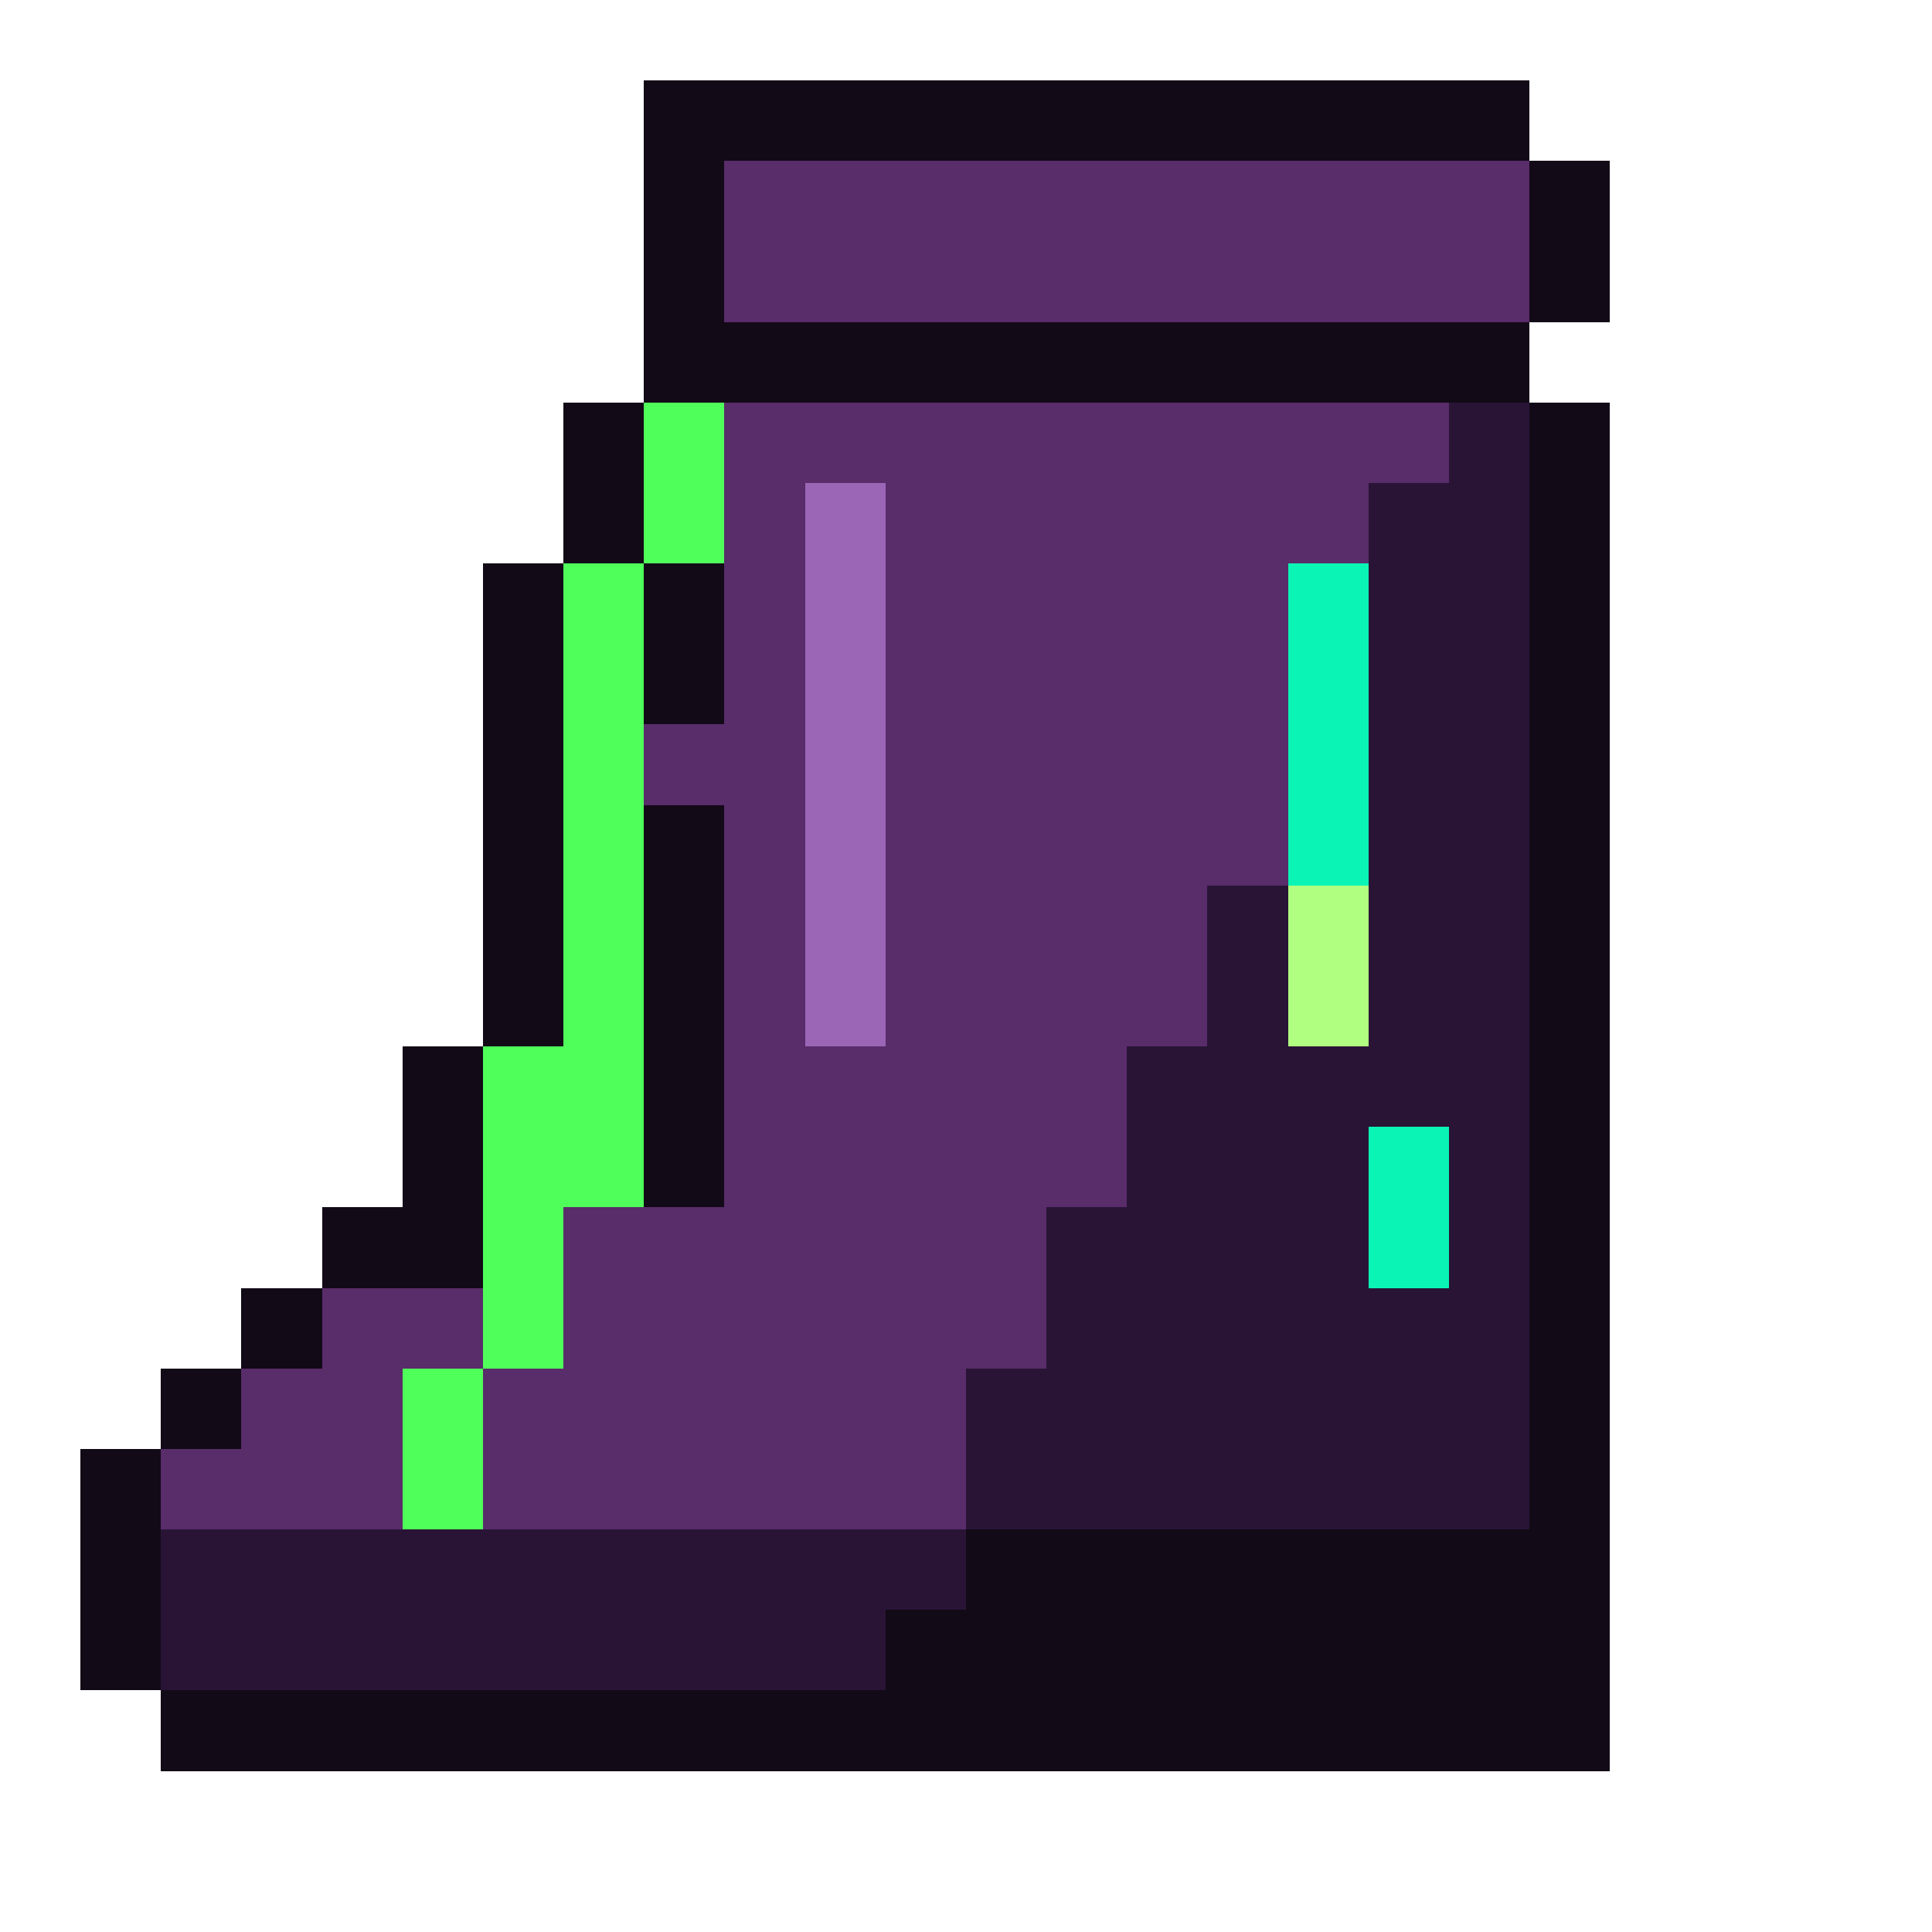
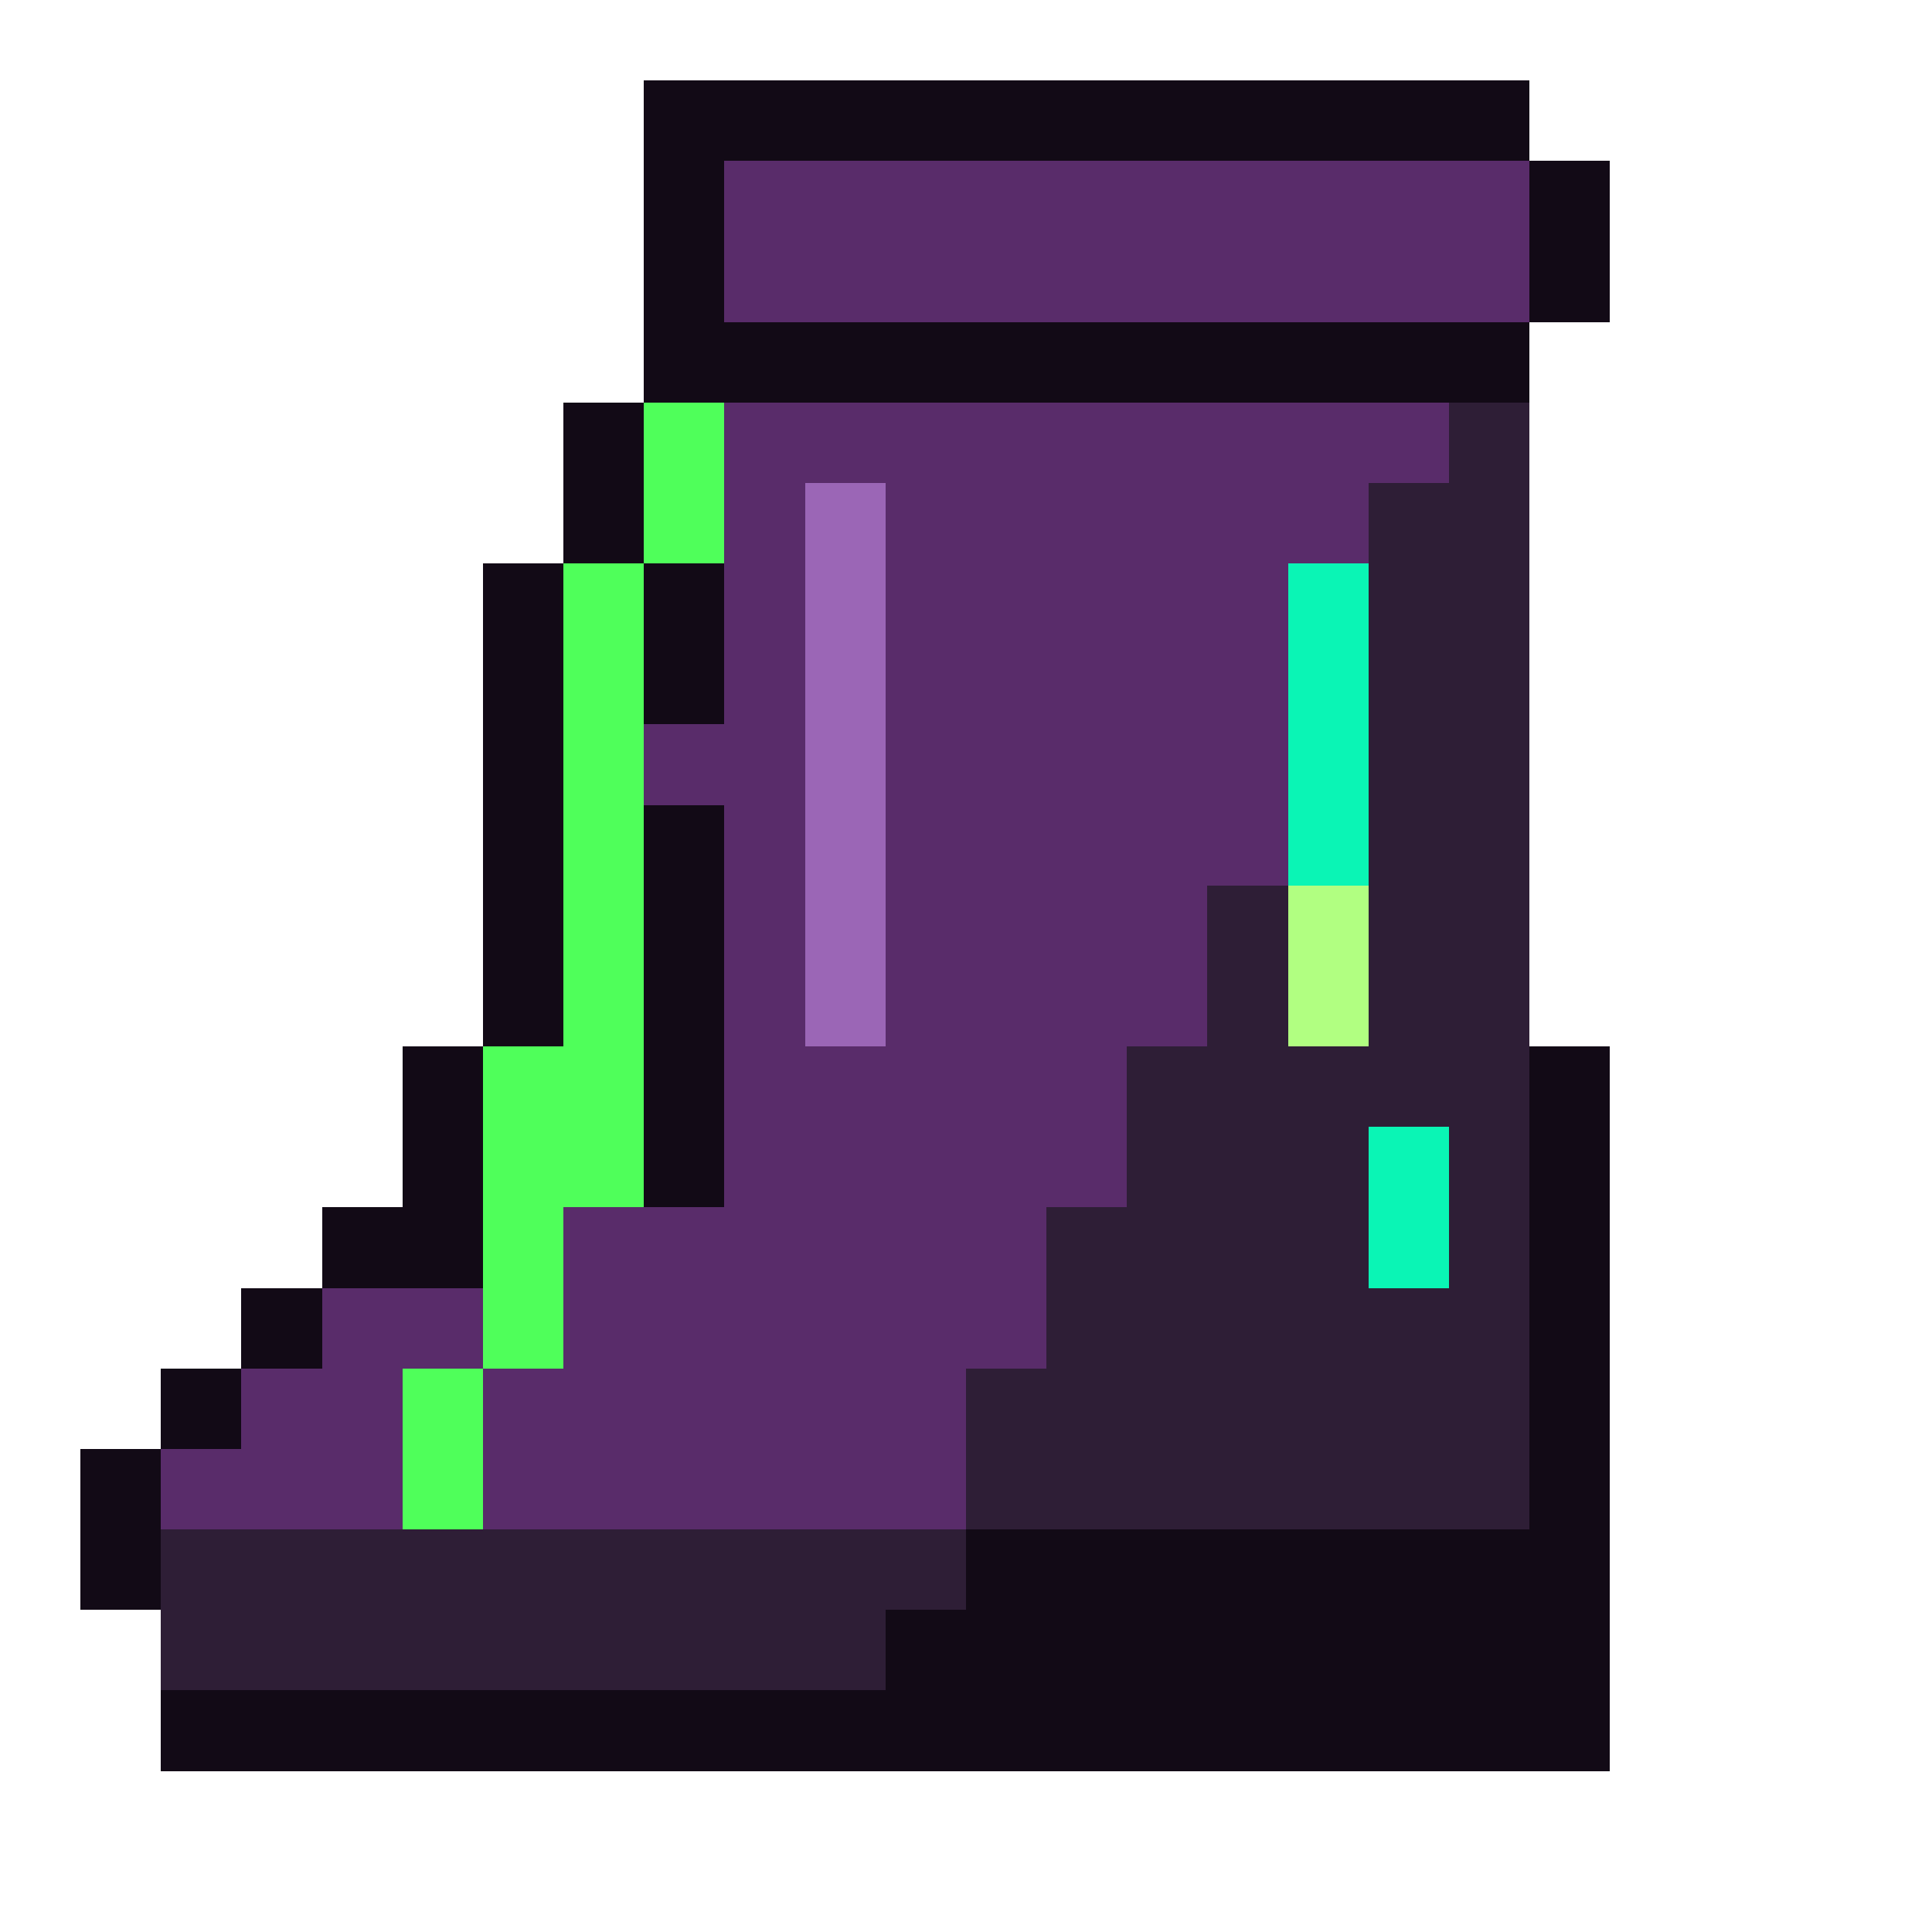
<svg xmlns="http://www.w3.org/2000/svg" viewBox="0 0 24 24" shape-rendering="crispEdges">
-   <path fill="#120a16" d="M8 1h11v1h-11zM8 2h1v1h-1zM19 2h1v1h-1zM8 3h1v1h-1zM19 3h1v1h-1zM8 4h11v1h-11zM7 5h1v1h-1zM19 5h1v1h-1zM7 6h1v1h-1zM19 6h1v1h-1zM6 7h1v1h-1zM8 7h1v1h-1zM19 7h1v1h-1zM6 8h1v1h-1zM8 8h1v1h-1zM19 8h1v1h-1zM6 9h1v1h-1zM19 9h1v1h-1zM6 10h1v1h-1zM8 10h1v1h-1zM19 10h1v1h-1zM6 11h1v1h-1zM8 11h1v1h-1zM19 11h1v1h-1zM6 12h1v1h-1zM8 12h1v1h-1zM19 12h1v1h-1zM5 13h1v1h-1zM8 13h1v1h-1zM19 13h1v1h-1zM5 14h1v1h-1zM8 14h1v1h-1zM19 14h1v1h-1zM4 15h2v1h-2zM19 15h1v1h-1zM3 16h1v1h-1zM19 16h1v1h-1zM2 17h1v1h-1zM19 17h1v1h-1zM1 18h1v1h-1zM19 18h1v1h-1zM1 19h1v1h-1zM12 19h8v1h-8zM1 20h1v1h-1zM11 20h9v1h-9zM2 21h18v1h-18z" />
+   <path fill="#120a16" d="M8 1h11v1h-11zM8 2h1v1h-1zM19 2h1v1h-1zM8 3h1v1h-1zM19 3h1v1h-1zM8 4h11v1h-11zM7 5h1v1h-1zM7 6h1v1h-1zM6 7h1v1h-1zM8 7h1v1h-1zM6 8h1v1h-1zM8 8h1v1h-1zM6 9h1v1h-1zM6 10h1v1h-1zM8 10h1v1h-1zM6 11h1v1h-1zM8 11h1v1h-1zM6 12h1v1h-1zM8 12h1v1h-1zM5 13h1v1h-1zM8 13h1v1h-1zM19 13h1v1h-1zM5 14h1v1h-1zM8 14h1v1h-1zM19 14h1v1h-1zM4 15h2v1h-2zM19 15h1v1h-1zM3 16h1v1h-1zM19 16h1v1h-1zM2 17h1v1h-1zM19 17h1v1h-1zM1 18h1v1h-1zM19 18h1v1h-1zM1 19h1v1h-1zM12 19h8v1h-8zM11 20h9v1h-9zM2 21h18v1h-18z" />
  <path fill="#592c6a" d="M9 2h10v1h-10zM9 3h10v1h-10zM9 5h9v1h-9zM9 6h1v1h-1zM11 6h6v1h-6zM9 7h1v1h-1zM11 7h5v1h-5zM9 8h1v1h-1zM11 8h5v1h-5zM8 9h2v1h-2zM11 9h5v1h-5zM9 10h1v1h-1zM11 10h5v1h-5zM9 11h1v1h-1zM11 11h4v1h-4zM9 12h1v1h-1zM11 12h4v1h-4zM9 13h5v1h-5zM9 14h5v1h-5zM7 15h6v1h-6zM4 16h2v1h-2zM7 16h6v1h-6zM3 17h2v1h-2zM6 17h6v1h-6zM2 18h3v1h-3zM6 18h6v1h-6z" />
  <path fill="#4fff5a" d="M8 5h1v1h-1zM8 6h1v1h-1zM7 7h1v1h-1zM7 8h1v1h-1zM7 9h1v1h-1zM7 10h1v1h-1zM7 11h1v1h-1zM7 12h1v1h-1zM6 13h2v1h-2zM6 14h2v1h-2zM6 15h1v1h-1zM6 16h1v1h-1zM5 17h1v1h-1zM5 18h1v1h-1z" />
-   <path fill="#291436" d="M18 5h1v1h-1zM17 6h2v1h-2zM17 7h2v1h-2zM17 8h2v1h-2zM17 9h2v1h-2zM17 10h2v1h-2zM15 11h1v1h-1zM17 11h2v1h-2zM15 12h1v1h-1zM17 12h2v1h-2zM14 13h5v1h-5zM14 14h3v1h-3zM18 14h1v1h-1zM13 15h4v1h-4zM18 15h1v1h-1zM13 16h6v1h-6zM12 17h7v1h-7zM12 18h7v1h-7zM2 19h10v1h-10zM2 20h9v1h-9z" />
+   <path fill="#2e1e36" d="M18 5h1v1h-1zM17 6h2v1h-2zM17 7h2v1h-2zM17 8h2v1h-2zM17 9h2v1h-2zM17 10h2v1h-2zM15 11h1v1h-1zM17 11h2v1h-2zM15 12h1v1h-1zM17 12h2v1h-2zM14 13h5v1h-5zM14 14h3v1h-3zM18 14h1v1h-1zM13 15h4v1h-4zM18 15h1v1h-1zM13 16h6v1h-6zM12 17h7v1h-7zM12 18h7v1h-7zM2 19h10v1h-10zM2 20h9v1h-9z" />
  <path fill="#9b66b6" d="M10 6h1v1h-1zM10 7h1v1h-1zM10 8h1v1h-1zM10 9h1v1h-1zM10 10h1v1h-1zM10 11h1v1h-1zM10 12h1v1h-1z" />
  <path fill="#0af5b5" d="M16 7h1v1h-1zM16 8h1v1h-1zM16 9h1v1h-1zM16 10h1v1h-1zM17 14h1v1h-1zM17 15h1v1h-1z" />
  <path fill="#b1ff81" d="M16 11h1v1h-1zM16 12h1v1h-1z" />
</svg>
